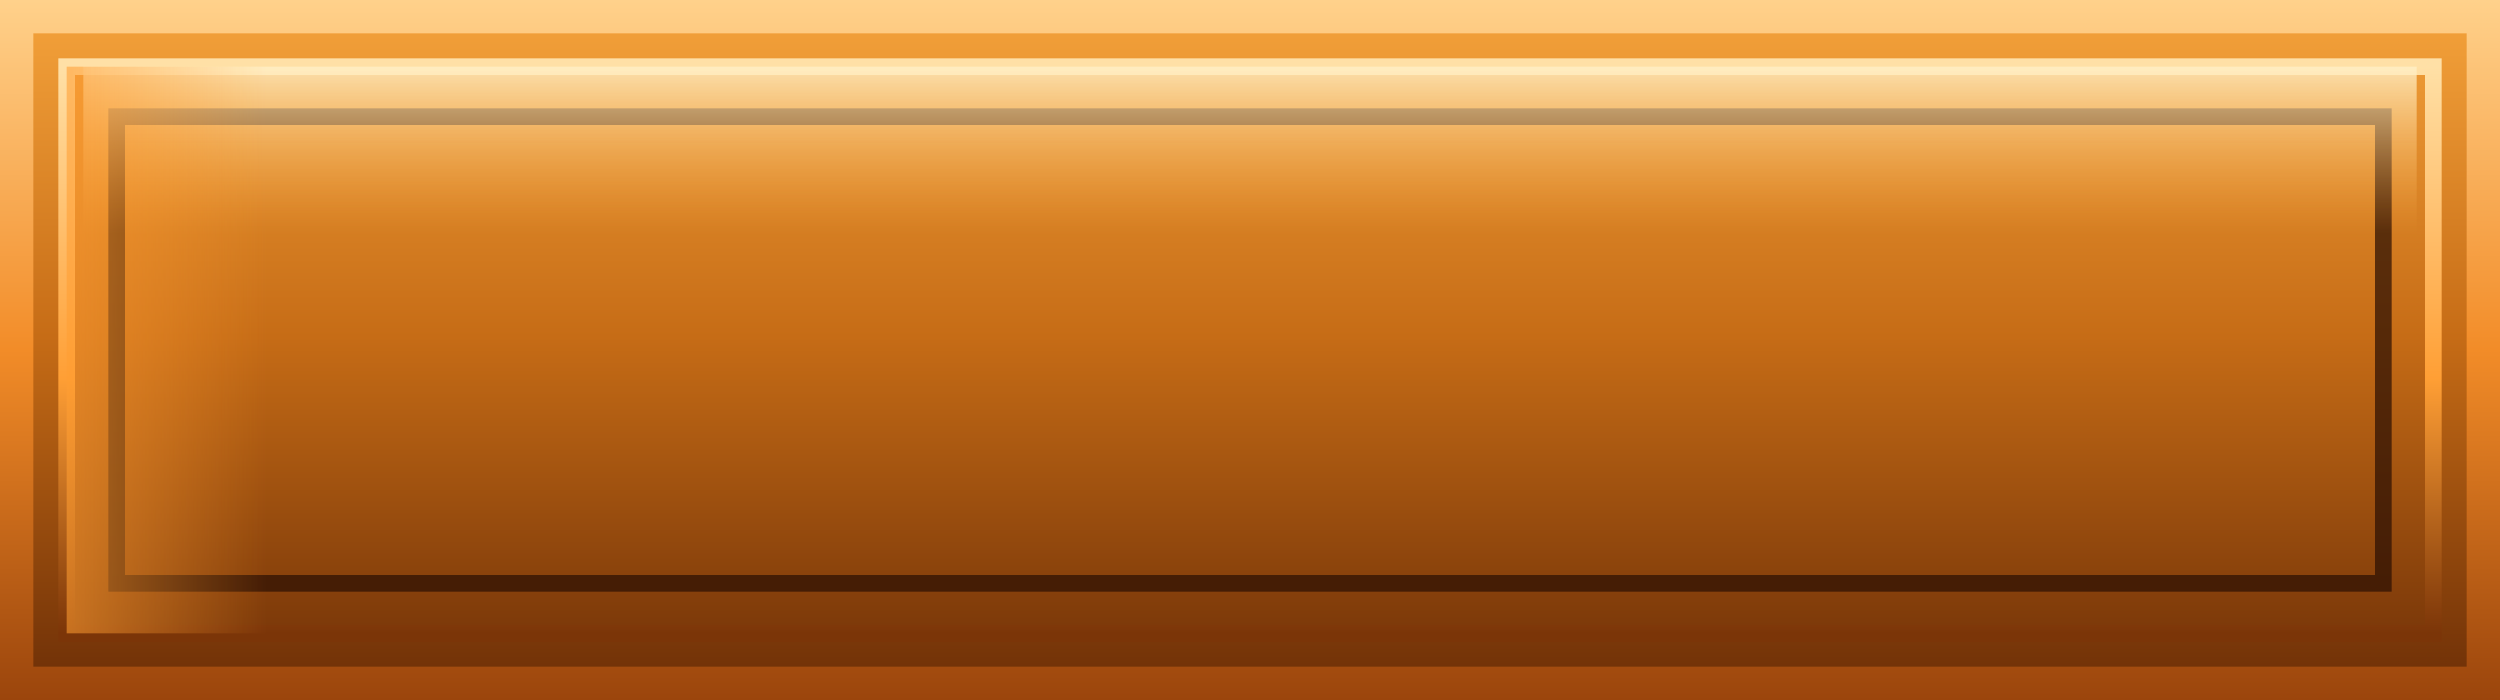
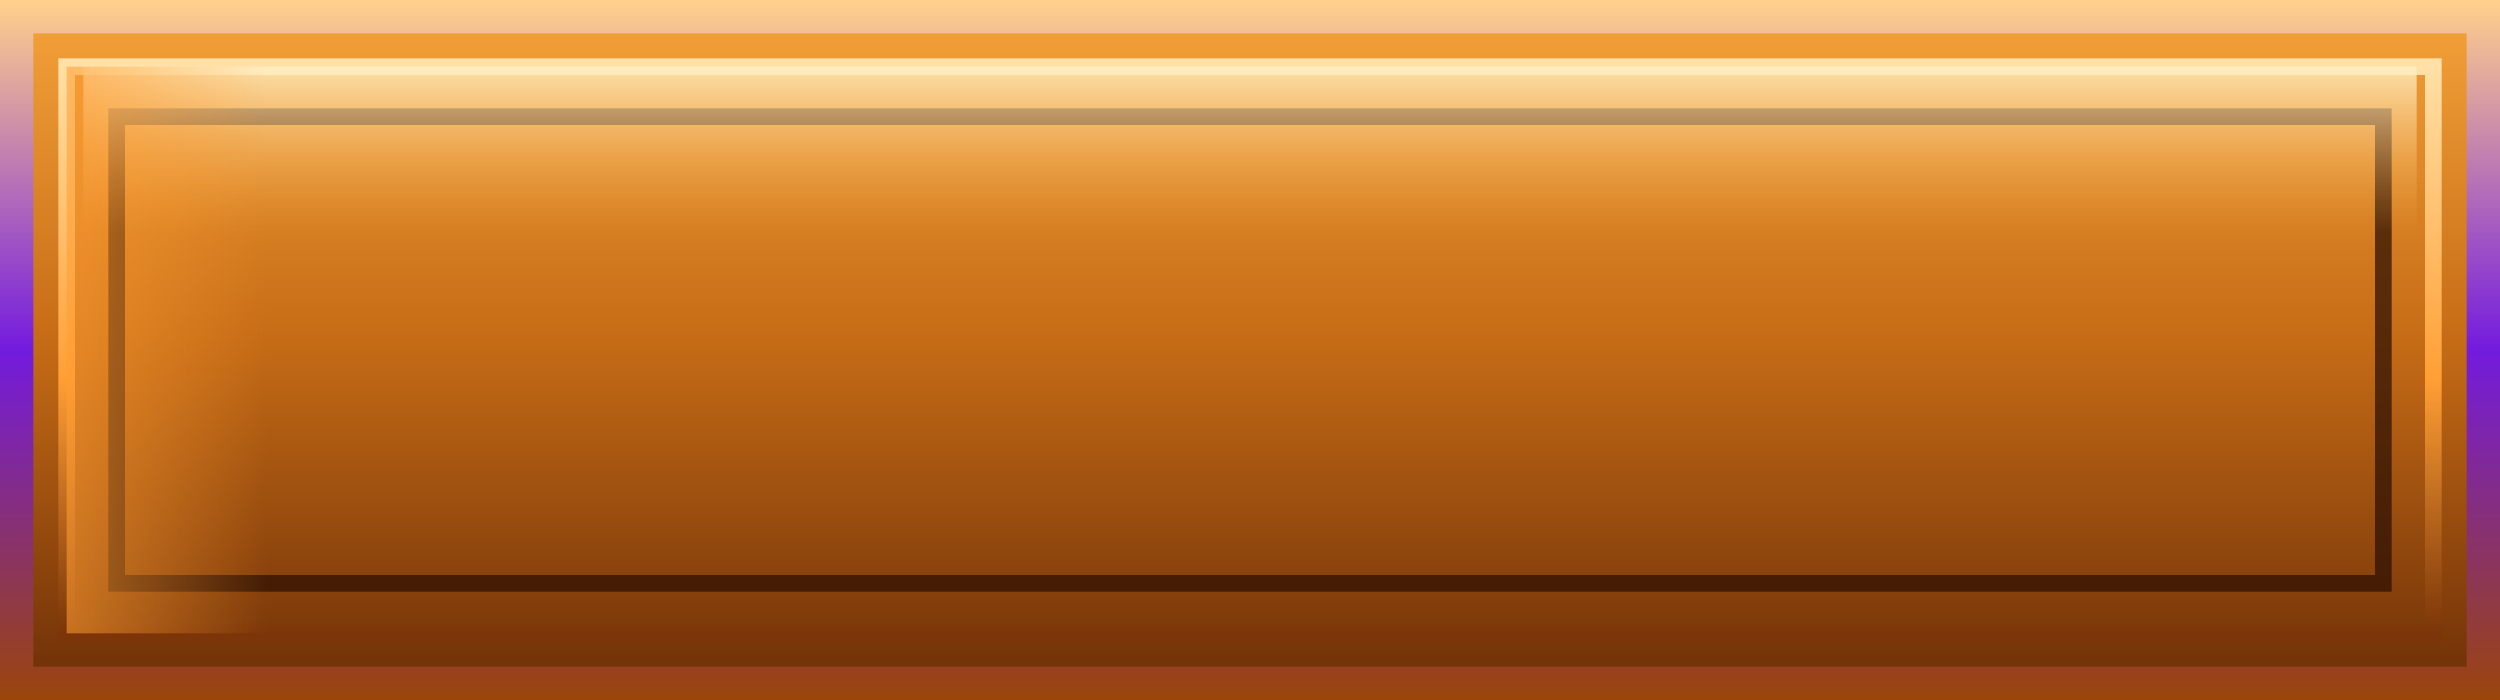
<svg xmlns="http://www.w3.org/2000/svg" width="150" height="42" viewBox="0 0 150 42" fill="none" preserveAspectRatio="none">
  <rect x="1" y="1" width="148" height="40" fill="url(#body)" stroke="url(#outer)" stroke-width="2" />
  <rect x="4" y="4" width="142" height="34" stroke="url(#inner)" stroke-width="1" />
  <rect x="7" y="7" width="136" height="28" stroke="#2c1004" stroke-opacity=".72" />
  <path d="M5 4h140v10H5z" fill="url(#top-glow)" opacity=".82" />
  <path d="M4 4h12v34H4z" fill="url(#side-glow)" opacity=".58" />
  <path d="M134 4h12v34h-12z" fill="url(#side-glow)" opacity=".58" />
  <defs>
    <linearGradient id="body" x1="75" y1="1" x2="75" y2="41" gradientUnits="userSpaceOnUse">
      <stop stop-color="#f3a13a" />
      <stop offset=".48" stop-color="#c66c16" />
      <stop offset="1" stop-color="#6f3007" />
    </linearGradient>
    <linearGradient id="outer" x1="75" y1="0" x2="75" y2="42" gradientUnits="userSpaceOnUse">
      <stop stop-color="#ffd18b" />
-       <stop offset=".5" stop-color="#f28c28" />
+       <stop offset=".5" stop-color="#731bde" />
      <stop offset="1" stop-color="#9b450c" />
    </linearGradient>
    <linearGradient id="inner" x1="75" y1="4" x2="75" y2="38" gradientUnits="userSpaceOnUse">
      <stop stop-color="#ffe0a6" />
      <stop offset=".55" stop-color="#ff9f35" />
      <stop offset="1" stop-color="#7b3508" />
    </linearGradient>
    <linearGradient id="top-glow" x1="75" y1="4" x2="75" y2="14" gradientUnits="userSpaceOnUse">
      <stop stop-color="#fff0c7" />
      <stop offset="1" stop-color="#ffae45" stop-opacity="0" />
    </linearGradient>
    <linearGradient id="side-glow" x1="4" y1="21" x2="16" y2="21" gradientUnits="userSpaceOnUse">
      <stop stop-color="#ff9d32" />
      <stop offset="1" stop-color="#ff9d32" stop-opacity="0" />
    </linearGradient>
  </defs>
</svg>
